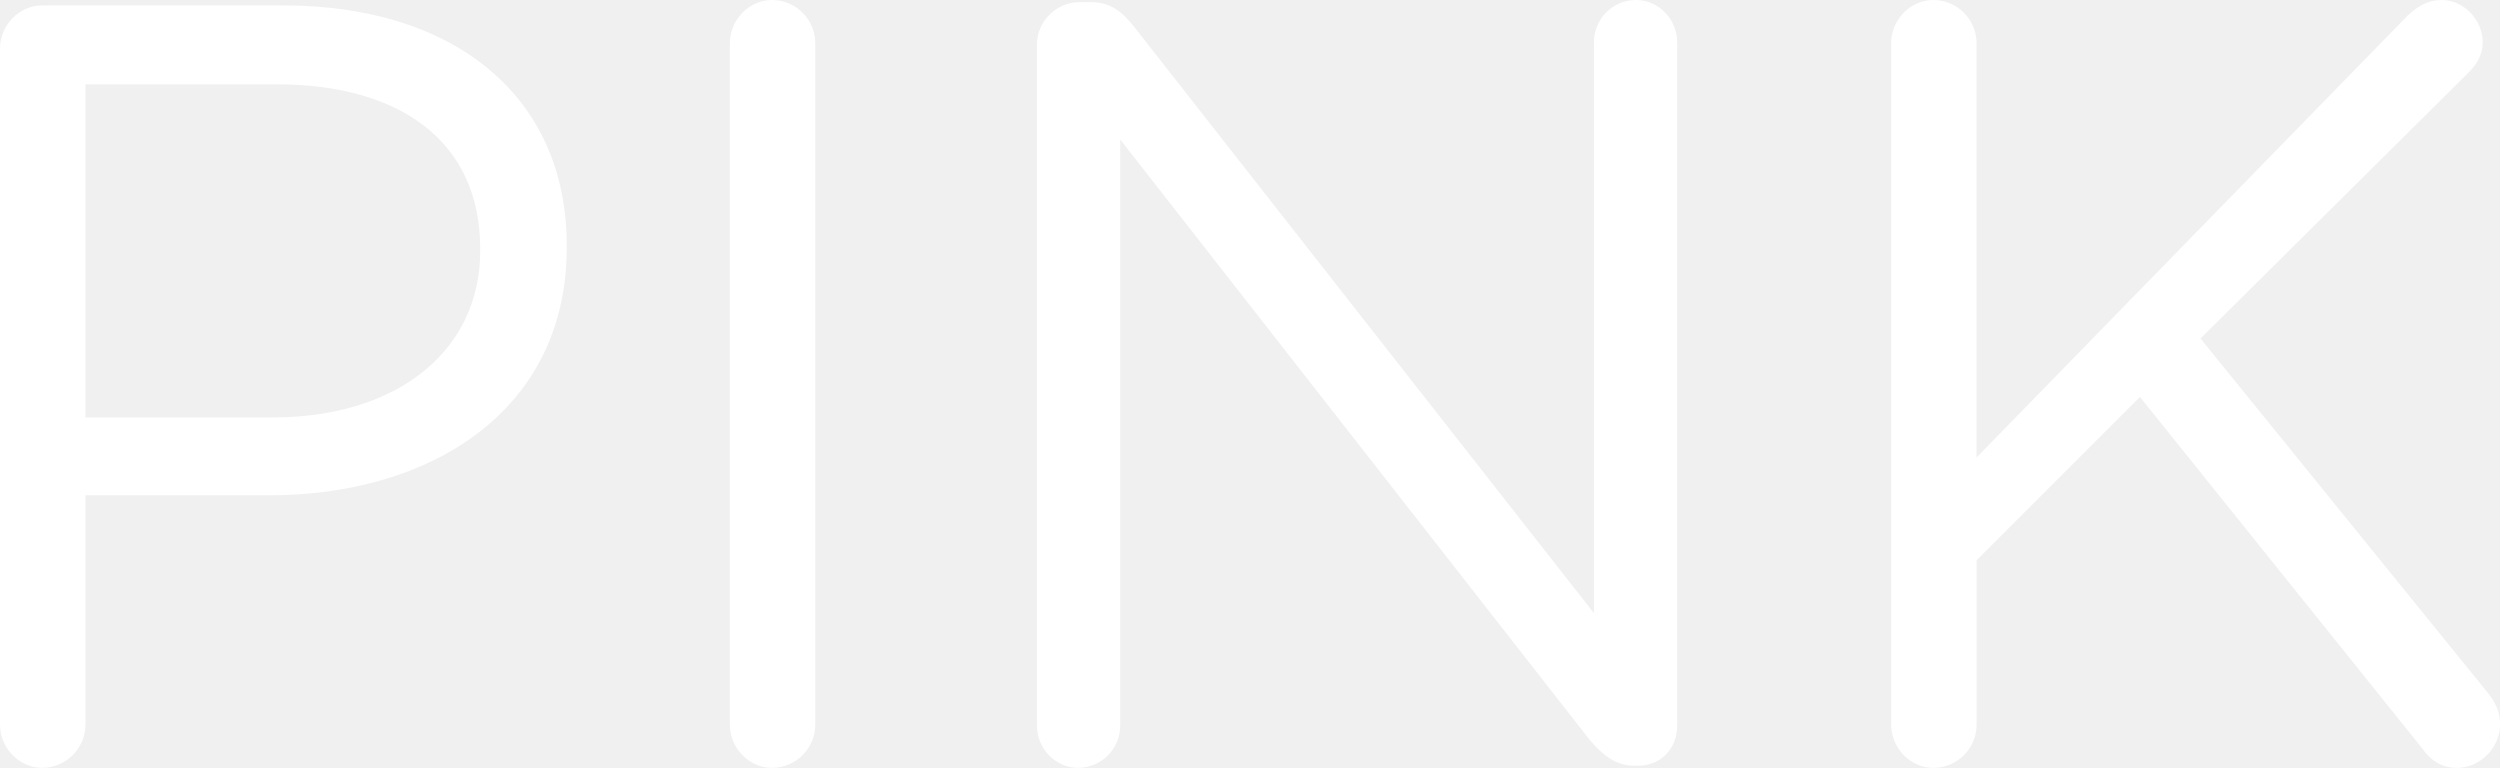
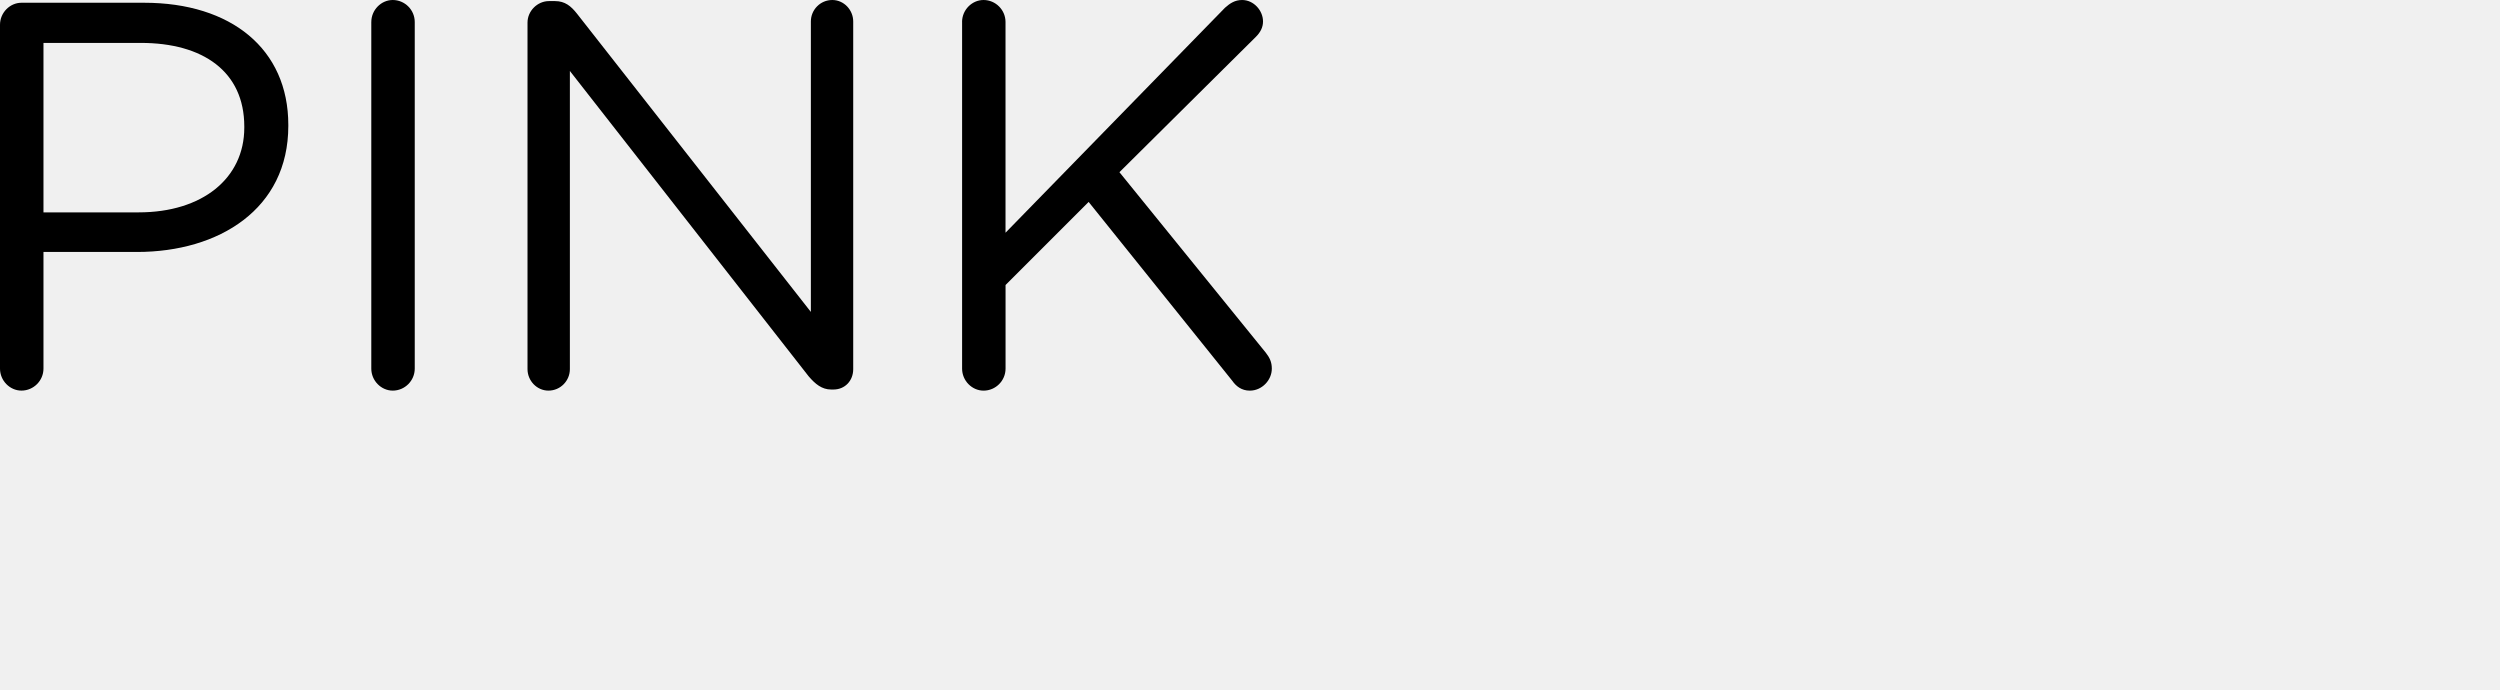
- <svg xmlns="http://www.w3.org/2000/svg" version="1.0" id="Layer_1" x="0px" y="0px" width="74.426px" height="22.859px" viewBox="0 0 74.426 22.859" enable-background="new 0 0 74.426 22.859" xml:space="preserve">
+ <svg xmlns="http://www.w3.org/2000/svg" version="1.0" id="Layer_1" x="0px" y="0px" width="146.3px" height="40.375px" viewBox="0 0 146.3 40.375" enable-background="new 0 0 146.3 40.375" xml:space="preserve">
  <g>
-     <path fill="#FFFFFF" d="M0,1.449c0-0.708,0.58-1.288,1.256-1.288h7.18c5.087,0,8.436,2.704,8.436,7.147v0.064 c0,4.861-4.057,7.373-8.854,7.373H2.544v6.825c0,0.708-0.58,1.288-1.288,1.288C0.58,22.859,0,22.279,0,21.571V1.449z M8.114,12.428 c3.734,0,6.182-1.996,6.182-4.958V7.405c0-3.22-2.415-4.894-6.054-4.894H2.544v9.917H8.114z" />
-     <path fill="#FFFFFF" d="M21.729,1.288C21.729,0.58,22.308,0,22.983,0c0.709,0,1.288,0.58,1.288,1.288v20.283 c0,0.708-0.579,1.288-1.288,1.288c-0.676,0-1.255-0.58-1.255-1.288V1.288z" />
-     <path fill="#FFFFFF" d="M30.87,1.32c0-0.676,0.579-1.256,1.256-1.256h0.354c0.58,0,0.934,0.29,1.288,0.74l13.684,17.45V1.256 C47.451,0.58,47.998,0,48.707,0c0.676,0,1.223,0.58,1.223,1.256v20.348c0,0.676-0.482,1.191-1.158,1.191h-0.129 c-0.548,0-0.934-0.322-1.32-0.772L33.349,4.153v17.45c0,0.676-0.547,1.256-1.255,1.256c-0.677,0-1.224-0.58-1.224-1.256V1.32z" />
-     <path fill="#FFFFFF" d="M56.3,1.288C56.3,0.58,56.879,0,57.556,0c0.708,0,1.287,0.58,1.287,1.288v12.331L71.689,0.451 C71.979,0.193,72.269,0,72.688,0c0.676,0,1.224,0.612,1.224,1.256c0,0.354-0.161,0.644-0.419,0.901l-7.984,7.92l8.564,10.561 c0.225,0.29,0.354,0.547,0.354,0.934c0,0.676-0.579,1.288-1.287,1.288c-0.483,0-0.806-0.258-1.03-0.58l-8.403-10.463l-4.862,4.861 v4.894c0,0.708-0.579,1.288-1.287,1.288c-0.677,0-1.256-0.58-1.256-1.288V1.288z" />
+     <path fill="currentColor" d="M0,1.449c0-0.708,0.58-1.288,1.256-1.288h7.18c5.087,0,8.436,2.704,8.436,7.147v0.064 c0,4.861-4.057,7.373-8.854,7.373H2.544v6.825c0,0.708-0.58,1.288-1.288,1.288C0.58,22.859,0,22.279,0,21.571V1.449z M8.114,12.428 c3.734,0,6.182-1.996,6.182-4.958V7.405c0-3.22-2.415-4.894-6.054-4.894H2.544v9.917H8.114z" />
+     <path fill="currentColor" d="M21.729,1.288C21.729,0.58,22.308,0,22.983,0c0.709,0,1.288,0.58,1.288,1.288v20.283 c0,0.708-0.579,1.288-1.288,1.288c-0.676,0-1.255-0.58-1.255-1.288V1.288z" />
+     <path fill="currentColor" d="M30.87,1.32c0-0.676,0.579-1.256,1.256-1.256h0.354c0.58,0,0.934,0.29,1.288,0.74l13.684,17.45V1.256 C47.451,0.58,47.998,0,48.707,0c0.676,0,1.223,0.58,1.223,1.256v20.348c0,0.676-0.482,1.191-1.158,1.191h-0.129 c-0.548,0-0.934-0.322-1.32-0.772L33.349,4.153v17.45c0,0.676-0.547,1.256-1.255,1.256c-0.677,0-1.224-0.58-1.224-1.256V1.32z" />
+     <path fill="currentColor" d="M56.3,1.288C56.3,0.58,56.879,0,57.556,0c0.708,0,1.287,0.58,1.287,1.288v12.331L71.689,0.451 C71.979,0.193,72.269,0,72.688,0c0.676,0,1.224,0.612,1.224,1.256c0,0.354-0.161,0.644-0.419,0.901l-7.984,7.92l8.564,10.561 c0.225,0.29,0.354,0.547,0.354,0.934c0,0.676-0.579,1.288-1.287,1.288c-0.483,0-0.806-0.258-1.03-0.58l-8.403-10.463l-4.862,4.861 v4.894c0,0.708-0.579,1.288-1.287,1.288c-0.677,0-1.256-0.58-1.256-1.288V1.288z" />
  </g>
</svg>
